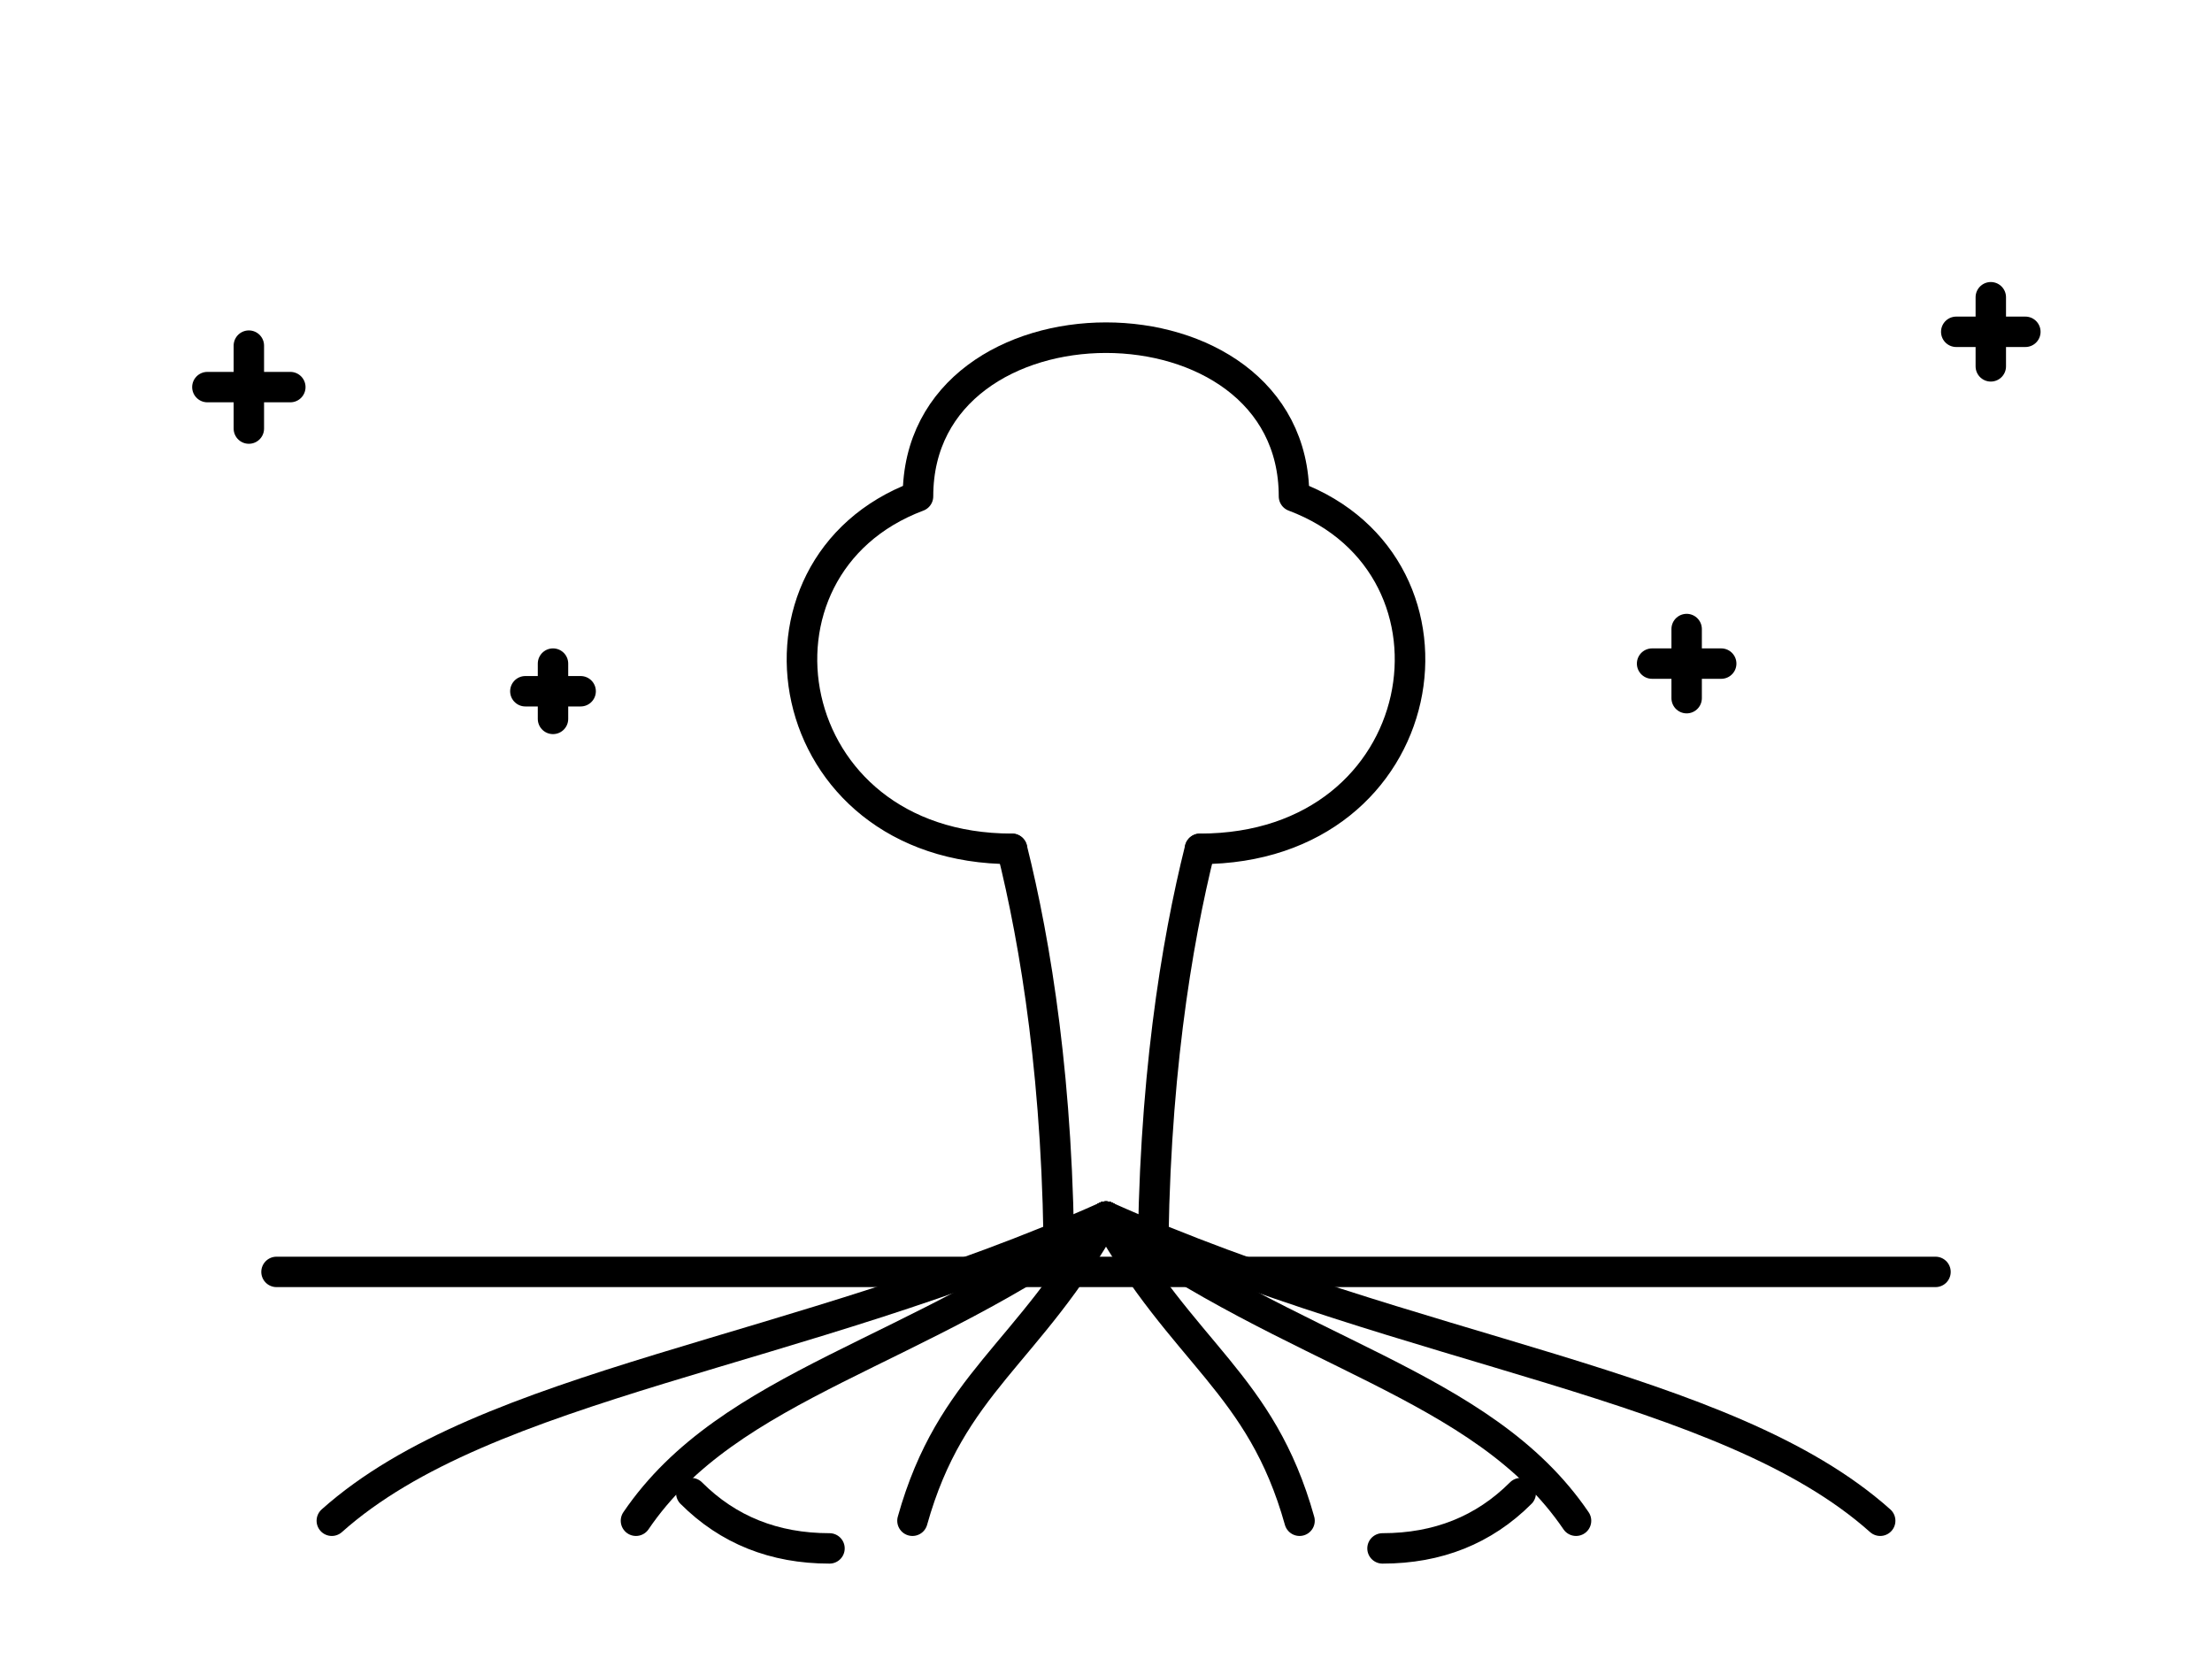
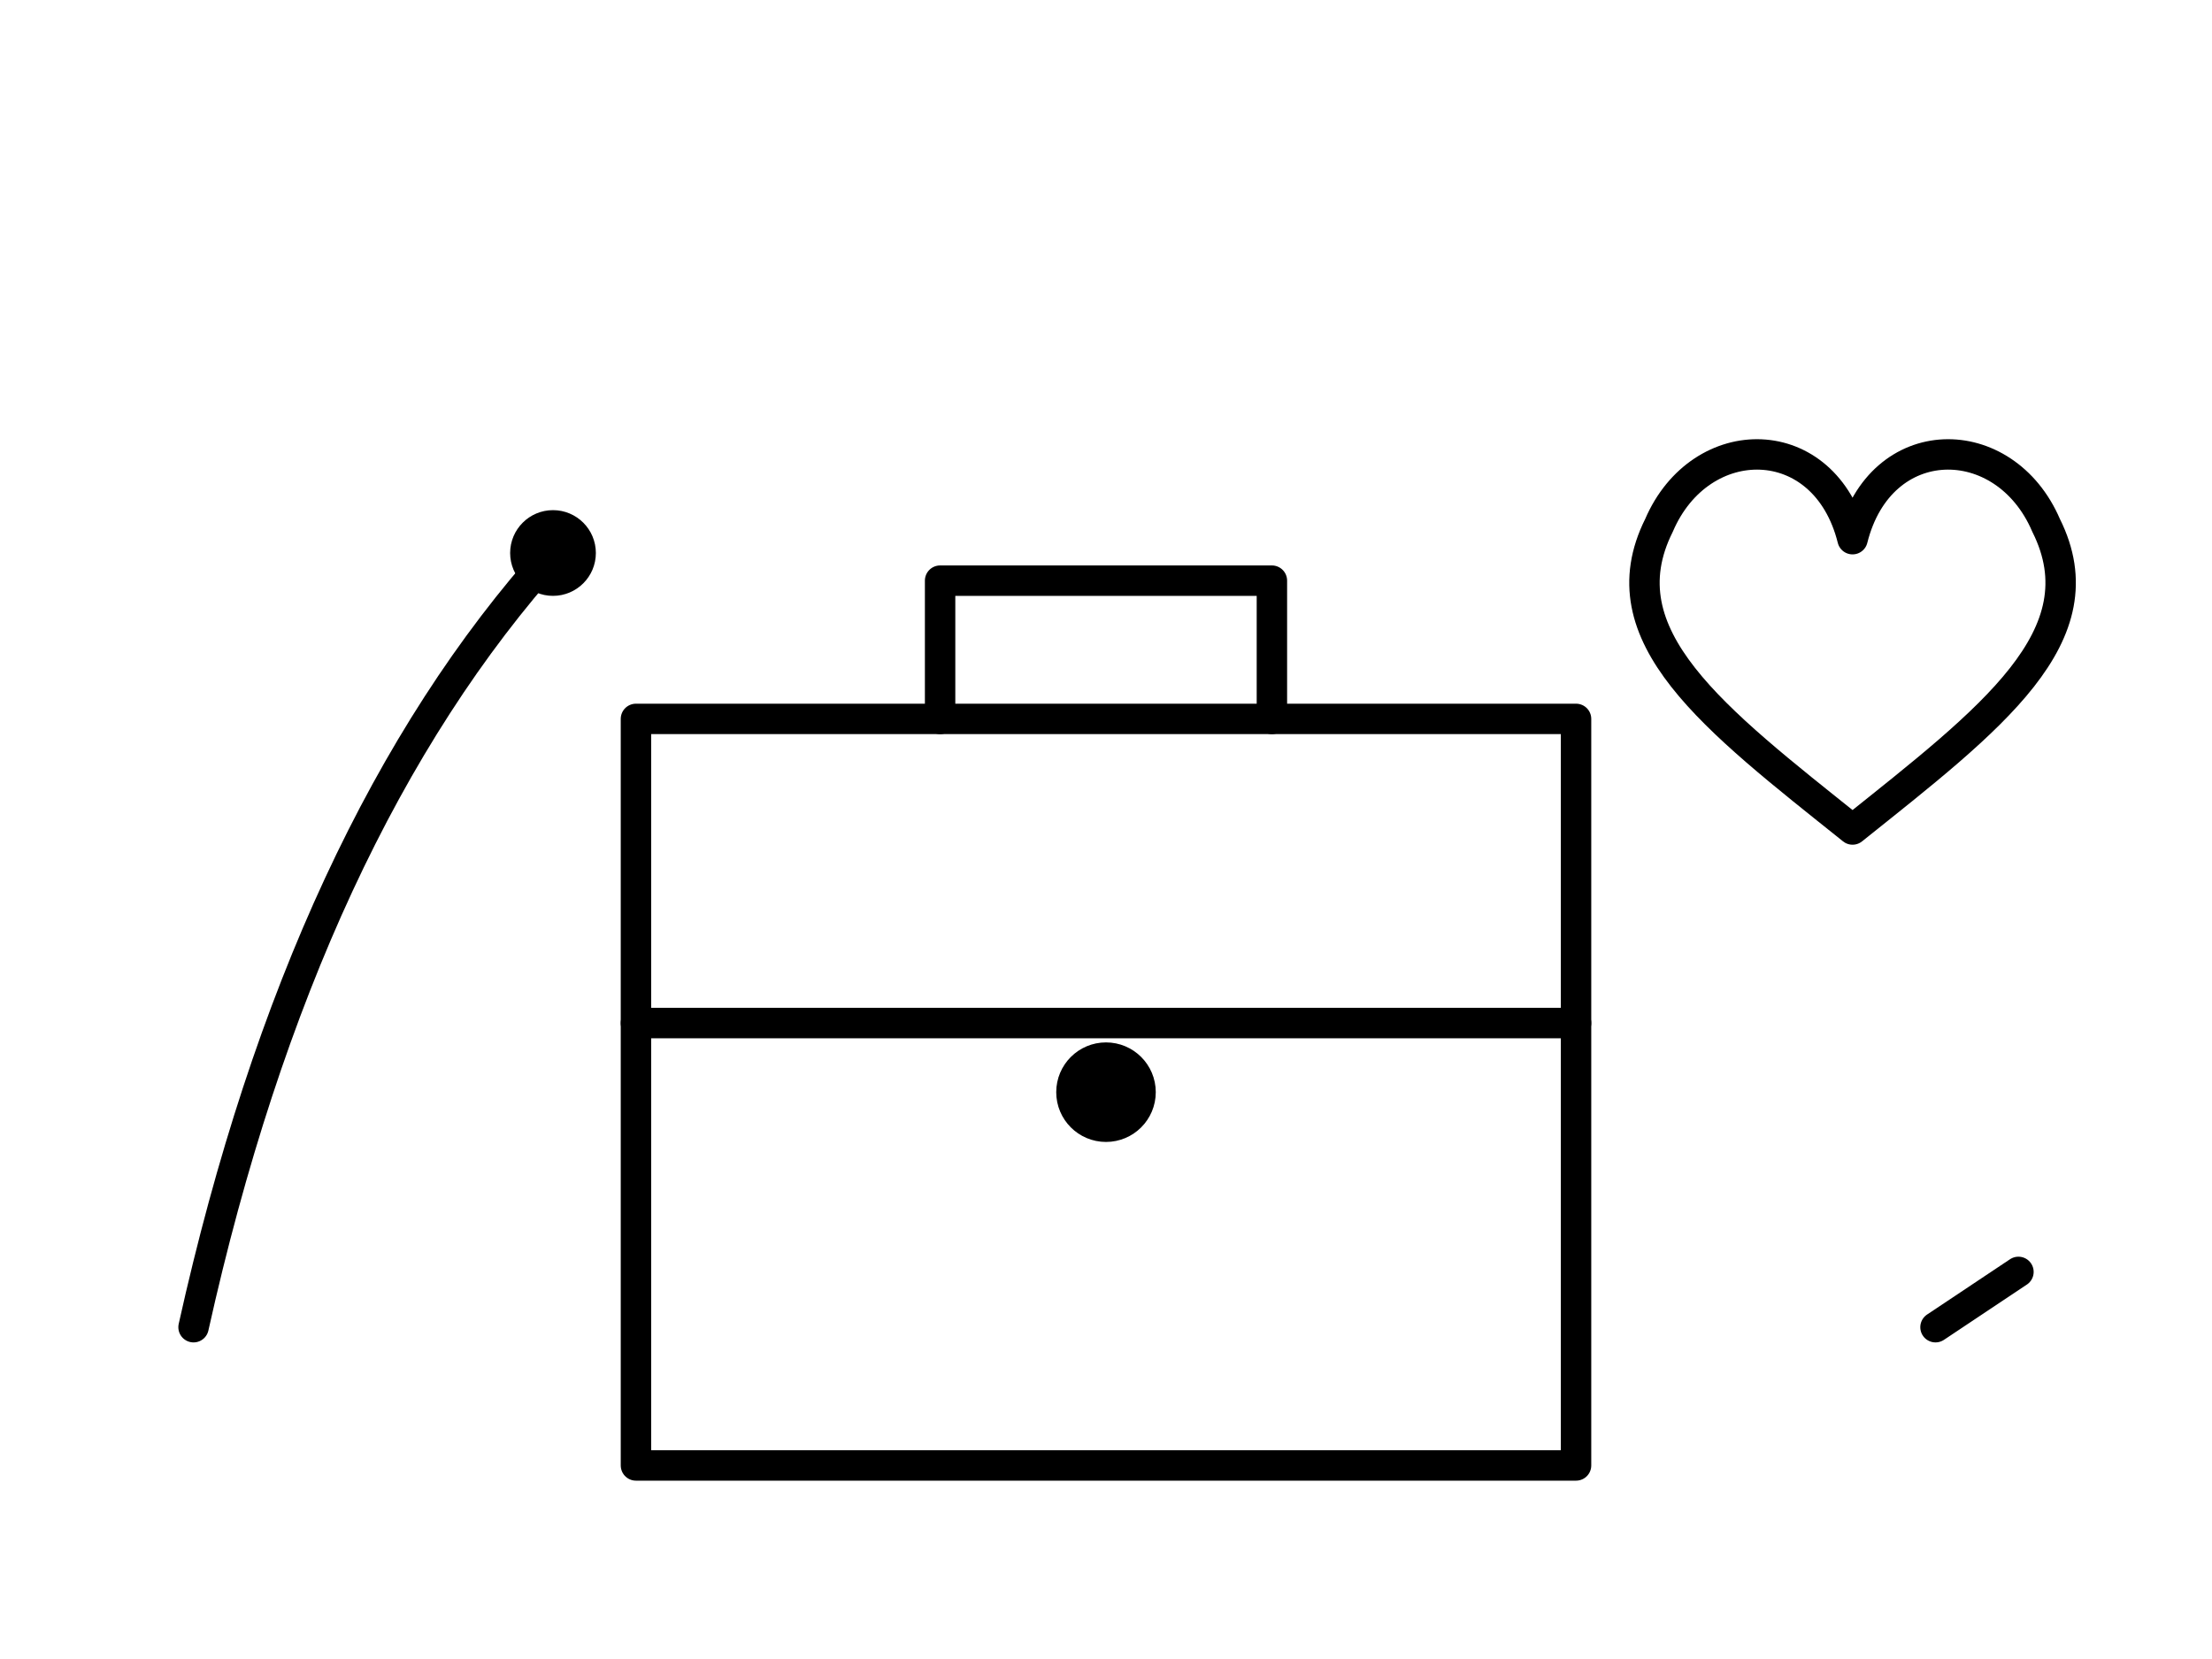
<svg xmlns="http://www.w3.org/2000/svg" viewBox="0 0 160 120" fill="none" stroke="#000" stroke-width="2.2" stroke-linecap="round" stroke-linejoin="round">
-   <g transform="translate(80 92) rotate(0) scale(1.7)" stroke-width="1.3">
-     <path d="M-2 0C-2-8-3-14-4-18M2 0C2-8 3-14 4-18" />
-     <path d="M-4-18C-14-18-16-30-8-33C-8-42 8-42 8-33C16-30 14-18 4-18" />
-   </g>
-   <path d="M80 88C57.6 98 35.2 100 24 110" />
-   <path d="M80 88C66.4 98 52.8 100 46 110" />
-   <path d="M80 88C74.4 98 68.8 100 66 110" />
-   <path d="M80 88C85.6 98 91.2 100 94 110" />
-   <path d="M80 88C93.6 98 107.2 100 114 110" />
-   <path d="M80 88C102.4 98 124.8 100 136 110" />
-   <path d="M20 92H140" />
-   <path d="M15 28H21M18 25V31" />
-   <path d="M141.5 24H146.5M144 21.5V26.5" />
-   <path d="M38 50H42M40 48V52" />
-   <path d="M119.5 48H124.5M122 45.5V50.5" />
-   <path d="M60 112q-6 0-10-4M100 112q6 0 10-4" />
+   <path d="M46 52 H114 V106 H46 Z" />
+   <path d="M68 52 V42 H92 V52" />
+   <path d="M46 74 H114" />
+   <circle cx="80" cy="79" r="2.5" fill="#000" />
+   <path d="M134 60 C124 52 116 46 120 38 C123 31 132 31 134 39 C136 31 145 31 148 38 C152 46 144 52 134 60 Z" />
+   <path d="M14 96 Q22 60 40 40" />
+   <circle cx="40" cy="40" r="2" fill="#000" />
+   <path d="M140 96 L146 92" />
</svg>
